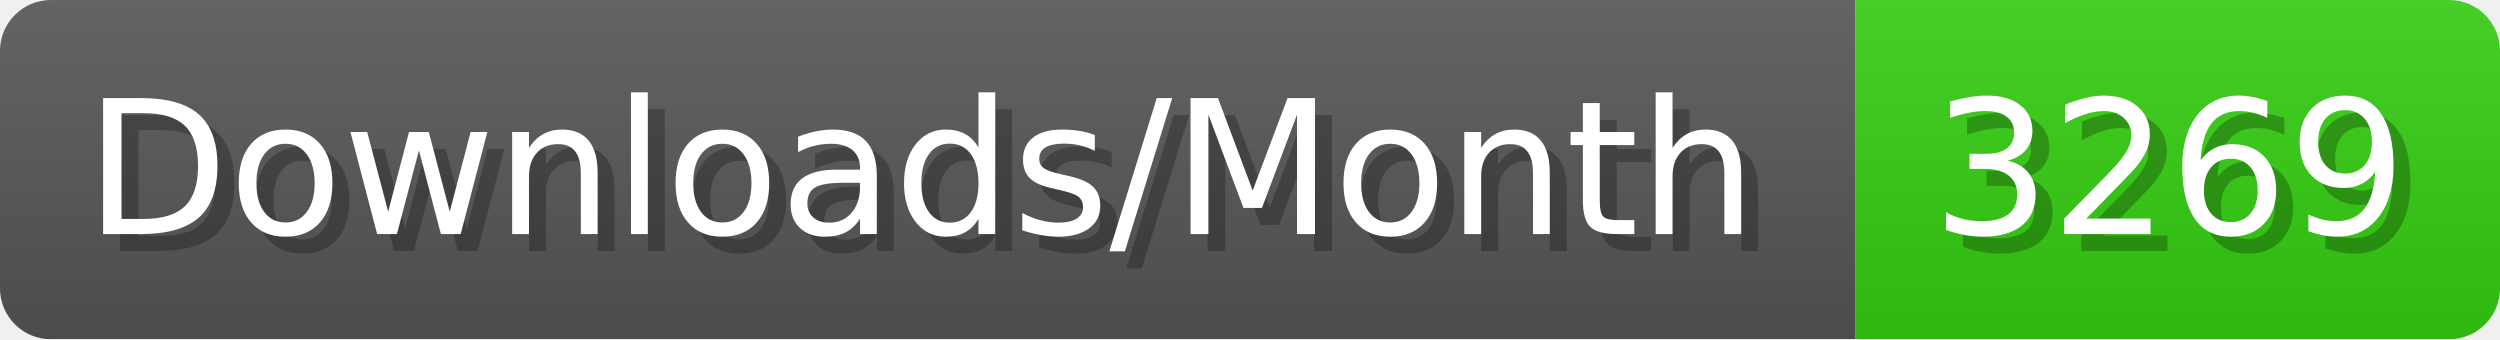
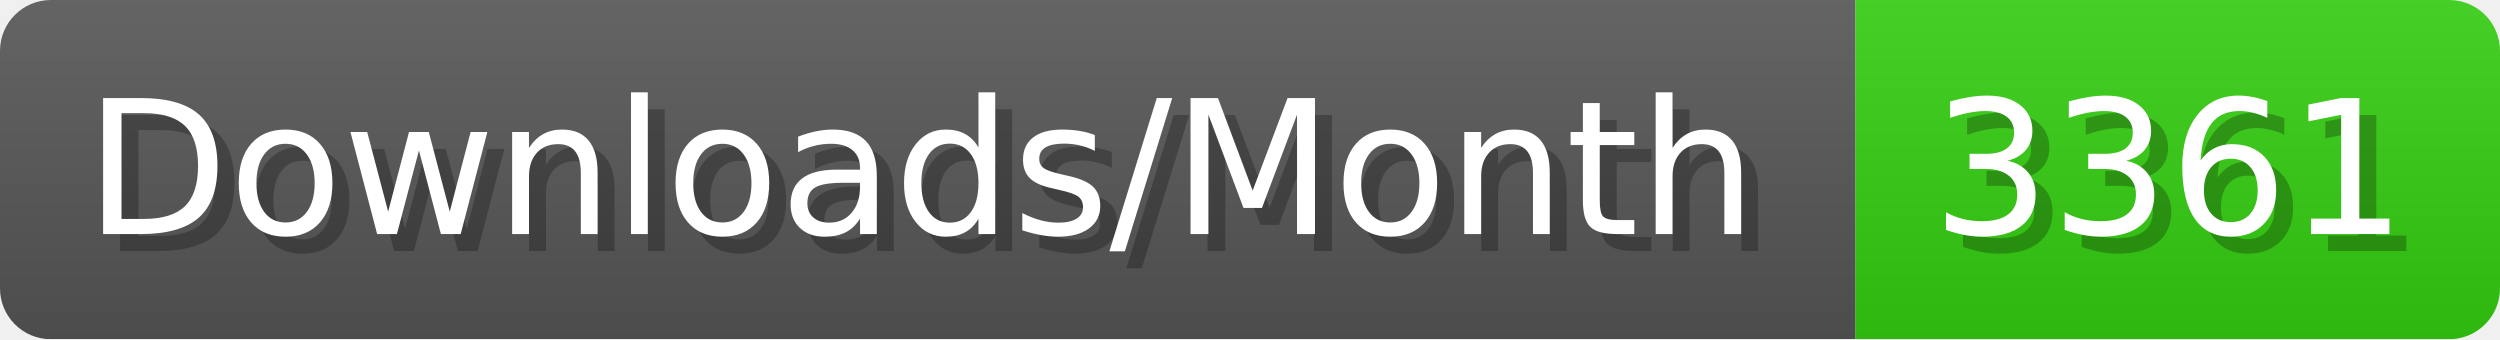
- <svg xmlns="http://www.w3.org/2000/svg" width="147.4" height="20" viewBox="0 0 1474 200" role="img" aria-label="Downloads/Month: 3269">
+ <svg xmlns="http://www.w3.org/2000/svg" width="147.4" height="20" viewBox="0 0 1474 200" role="img" aria-label="Downloads/Month: 3361">
  <linearGradient id="YlXUI" x2="0" y2="100%">
    <stop offset="0" stop-opacity=".1" stop-color="#EEE" />
    <stop offset="1" stop-opacity=".1" />
  </linearGradient>
  <mask id="JHhop">
    <rect width="1474" height="200" rx="30" fill="#FFF" />
  </mask>
  <g mask="url(#JHhop)">
    <rect width="1094" height="200" fill="#555" />
    <rect width="380" height="200" fill="#3C1" x="1094" />
    <rect width="1474" height="200" fill="url(#YlXUI)" />
  </g>
  <g aria-hidden="true" fill="#fff" text-anchor="start" font-family="Verdana,DejaVu Sans,sans-serif" font-size="110">
    <text x="60" y="148" textLength="994" fill="#000" opacity="0.25">Downloads/Month</text>
    <text x="50" y="138" textLength="994">Downloads/Month</text>
-     <text x="1149" y="148" textLength="280" fill="#000" opacity="0.25">3269</text>
-     <text x="1139" y="138" textLength="280">3269</text>
+     <text x="1149" y="148" textLength="280" fill="#000" opacity="0.25">3361</text>
+     <text x="1139" y="138" textLength="280">3361</text>
  </g>
</svg>
